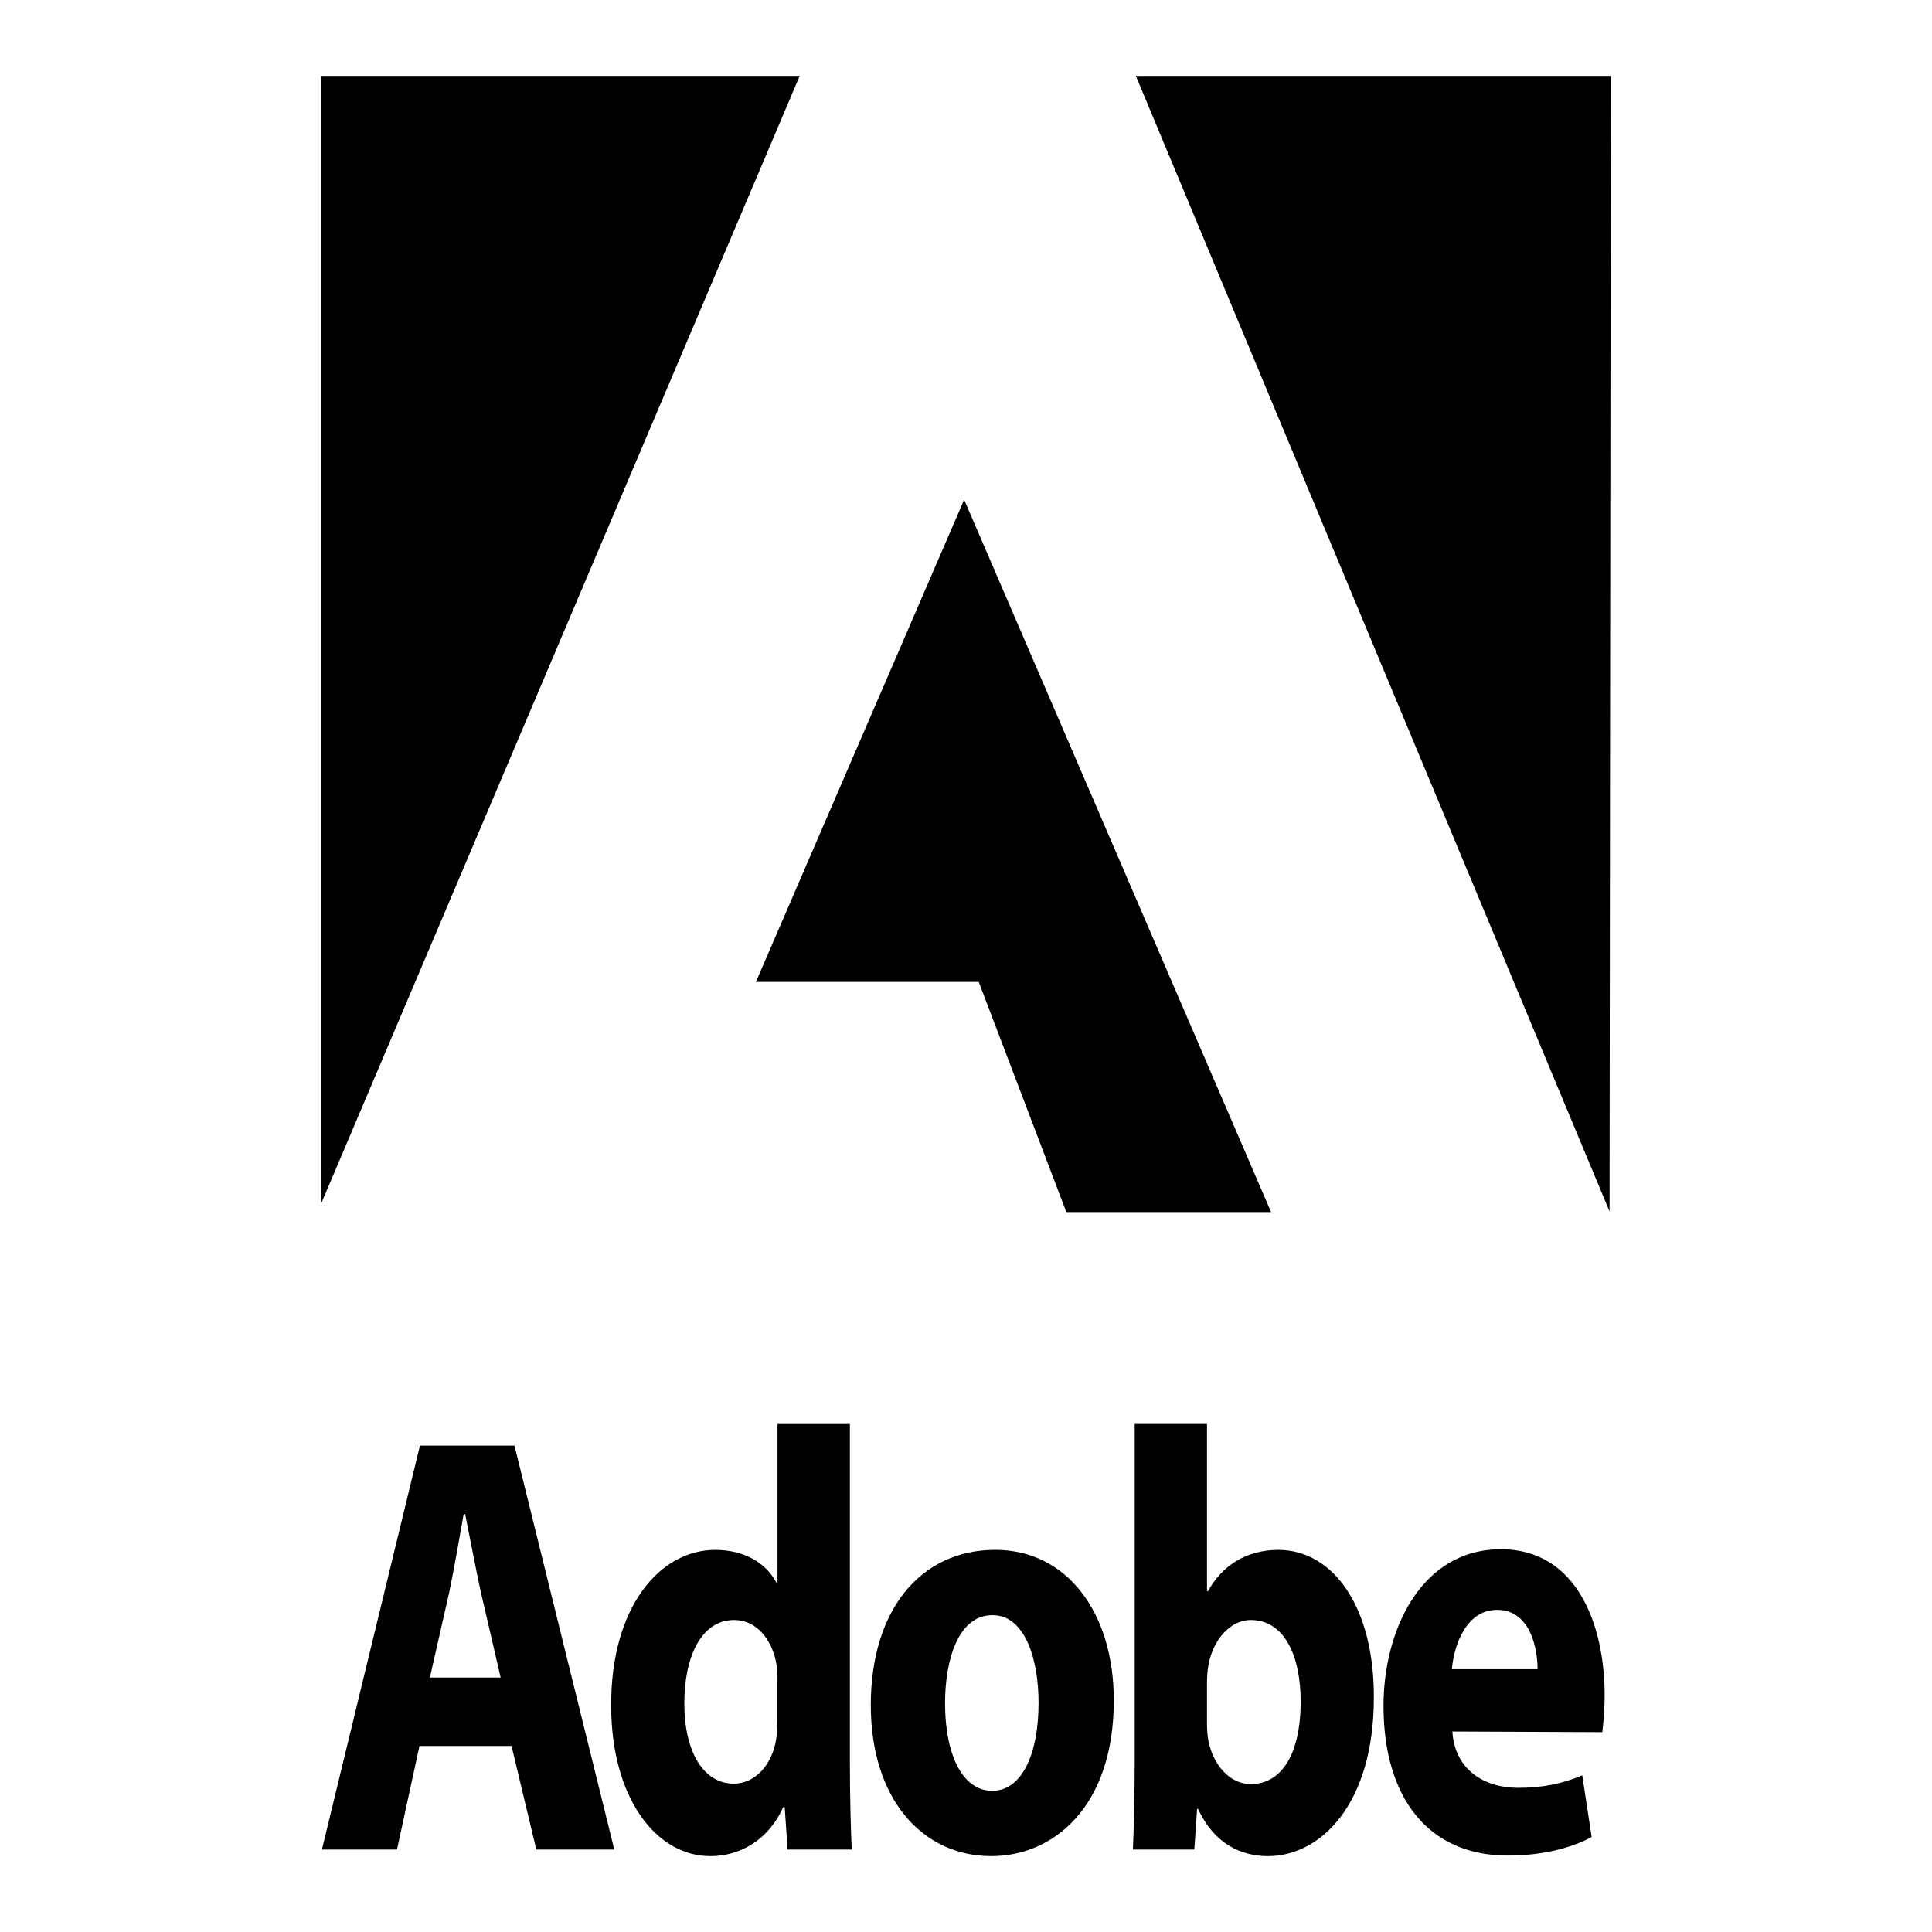
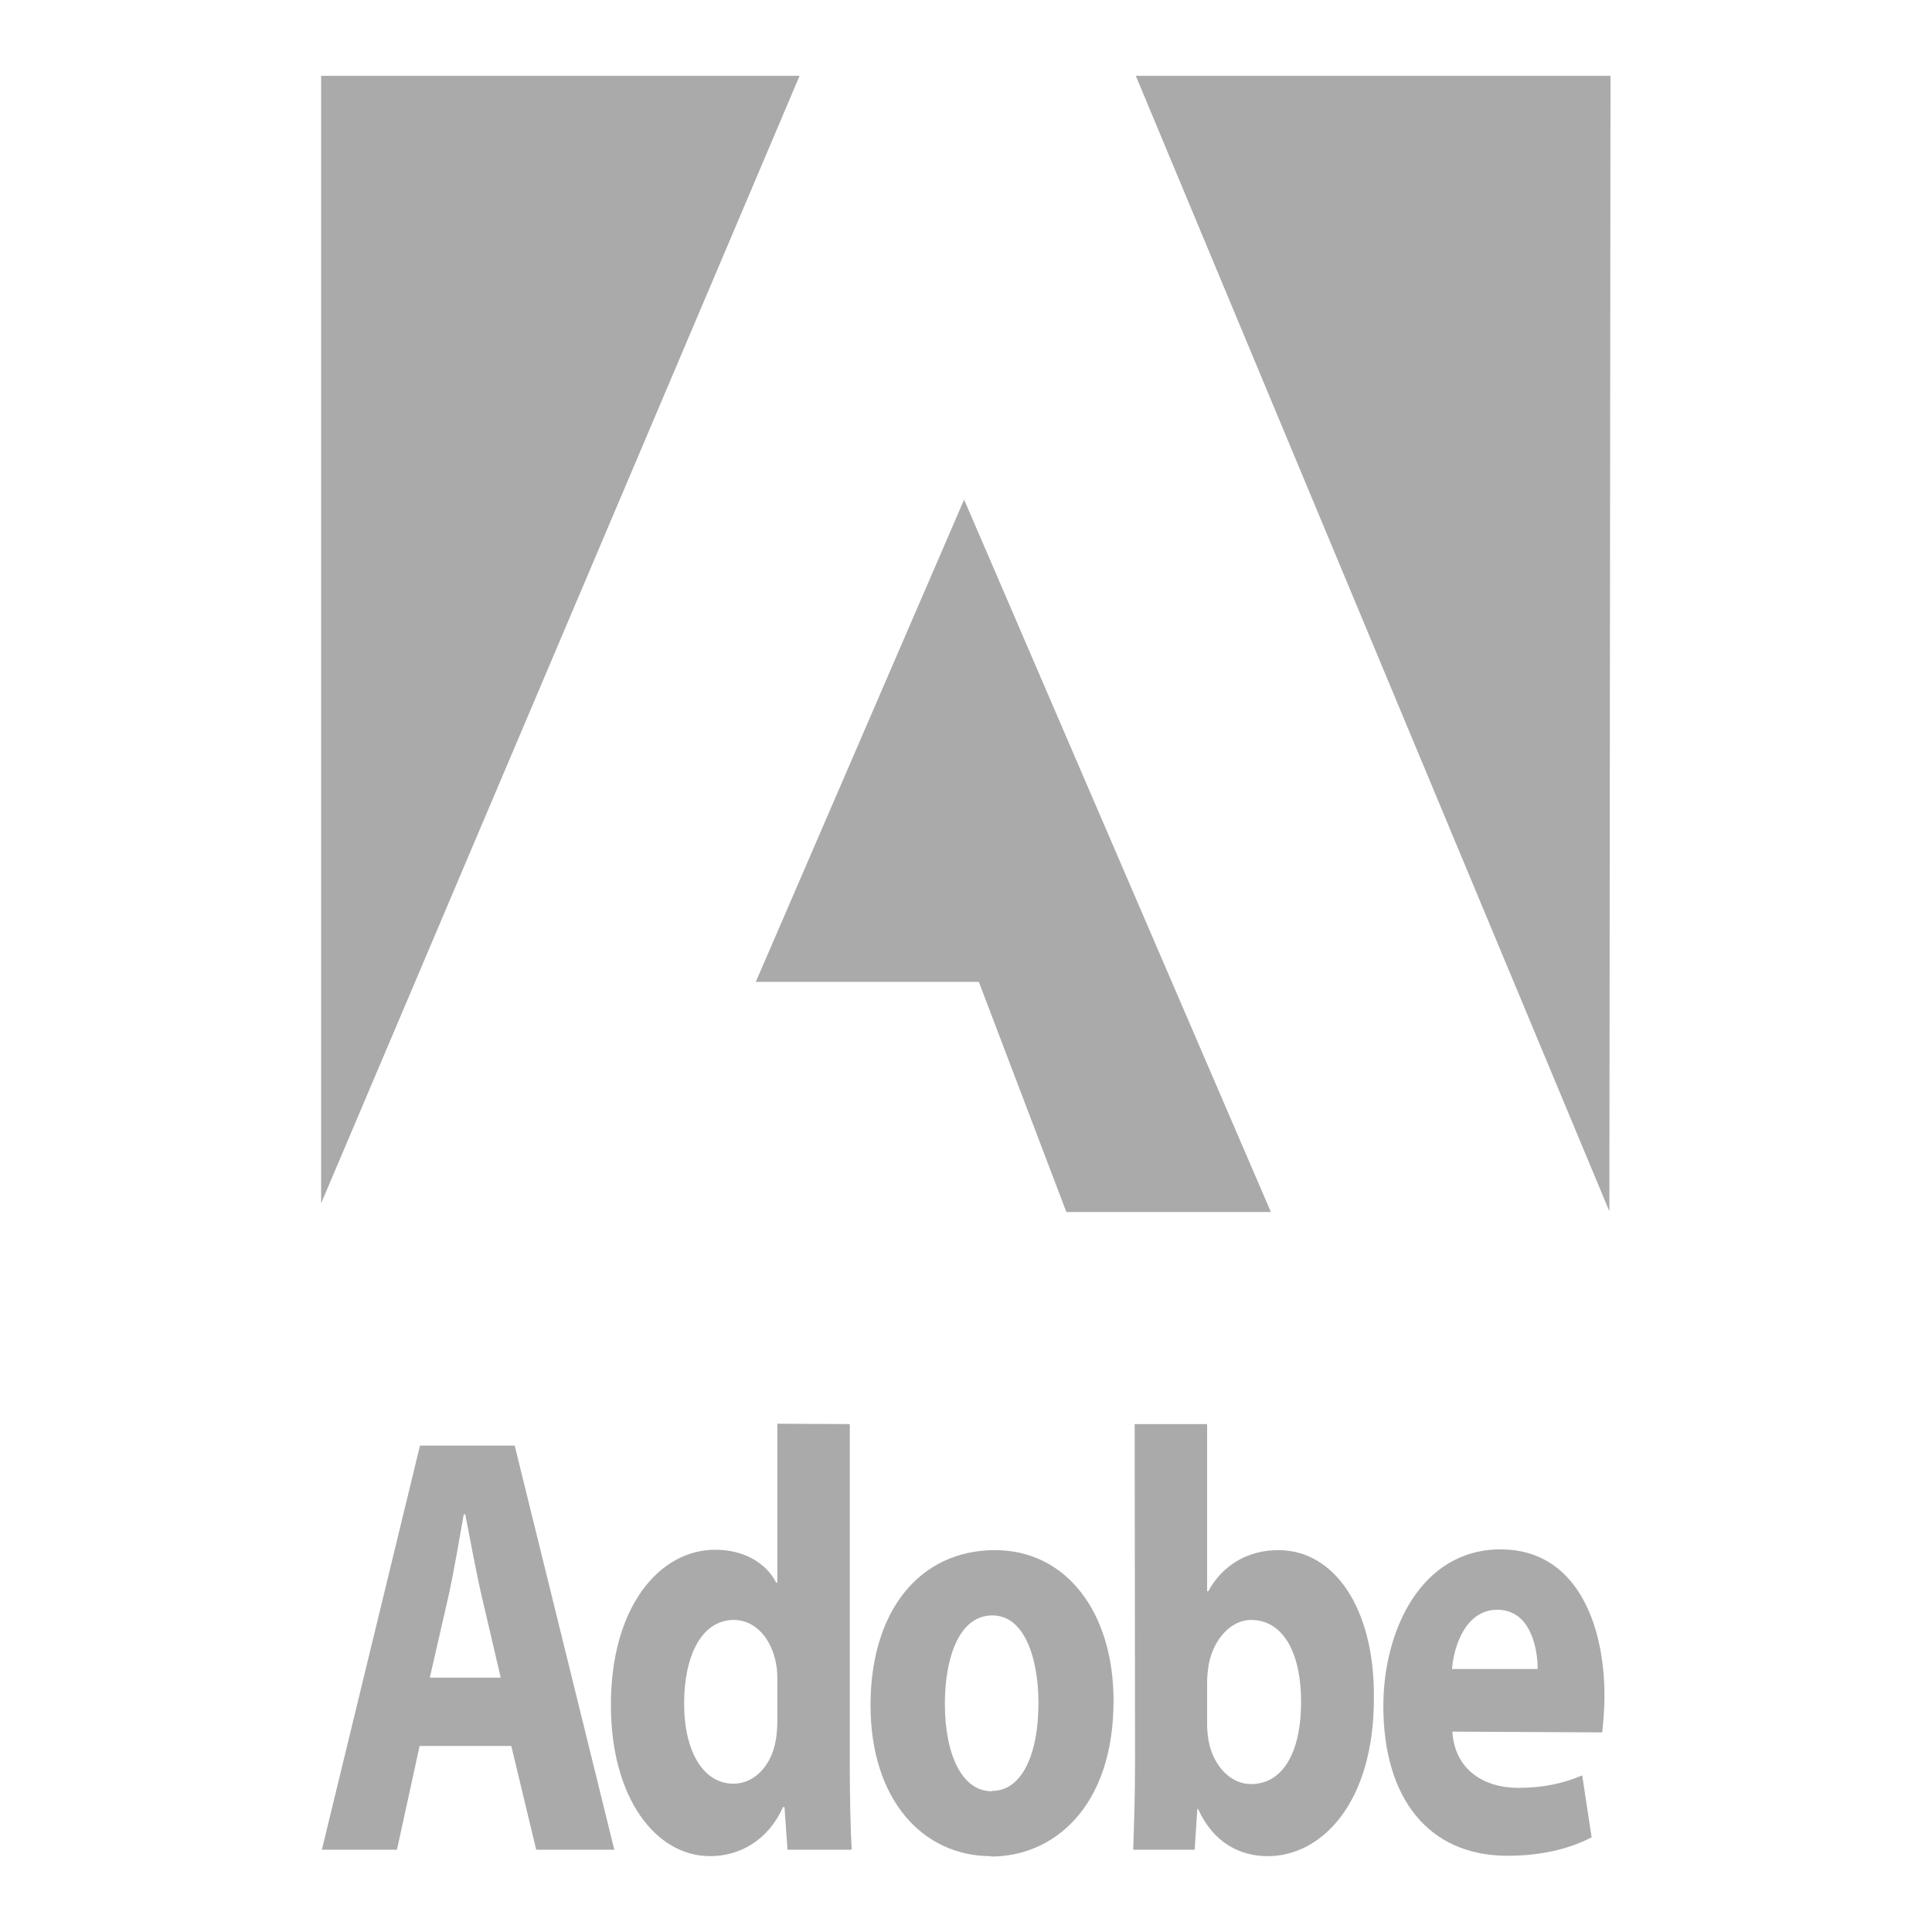
- <svg xmlns="http://www.w3.org/2000/svg" version="1.1" width="512" height="512" viewBox="0 0 512 512">
-   <g>
- </g>
-   <path d="M111.165 462.695l-5.96 27.464h-19.897l25.979-107.059h25.057l26.45 107.059h-20.665l-6.564-27.464h-24.402zM132.679 444.57l-5.273-22.733c-1.372-6.349-2.898-14.428-4.147-20.634h-0.379c-1.116 6.349-2.519 14.438-3.799 20.634l-5.161 22.733h18.759z" fill="#000000" />
-   <path d="M225.229 377.365v89.61c0 8.899 0.236 17.94 0.492 23.183h-17.008l-0.758-11.264h-0.389c-3.789 8.56-11.315 13.005-19.282 13.005-14.602 0-26.317-15.698-26.317-39.865-0.123-26.041 12.831-41.298 27.577-41.298 7.701 0 13.496 3.481 16.231 8.724h0.266v-42.087h19.19zM206.039 445.502c0-1.413 0-2.99-0.266-4.423-1.106-6.543-5.274-11.766-11.192-11.766-8.816 0-13.23 9.861-13.23 22.087 0 13.026 5.181 21.289 13.097 21.289 5.53 0 10.066-4.782 11.223-11.612 0.256-1.587 0.358-3.492 0.358-5.397v-10.178z" fill="#000000" />
-   <path d="M262.625 491.889c-18.002 0-31.857-14.919-31.857-40.038 0-25.078 13.107-41.124 32.994-41.124 18.78 0 31.406 16.363 31.406 39.885 0 28.283-16.046 41.278-32.399 41.278h-0.144zM263.024 474.573c7.577 0 12.206-9.329 12.206-23.327 0-11.428-3.533-23.214-12.206-23.214-9.063 0-12.575 11.776-12.575 23.368 0 13.168 4.403 23.173 12.442 23.173h0.133z" fill="#000000" />
-   <path d="M300.708 377.365h19.159v44.308h0.276c3.615-6.635 10.055-10.937 18.596-10.937 14.756 0 25.477 15.411 25.344 39.23 0 27.966-13.978 41.933-28.078 41.933-7.219 0-14.264-3.338-18.524-12.534h-0.236l-0.738 10.793h-16.281c0.246-5.099 0.481-14.438 0.481-23.183v-89.61zM319.867 457.113c0 1.577 0.154 2.99 0.389 4.281 1.25 6.359 5.714 11.418 11.172 11.418 8.182 0 13.261-7.906 13.261-21.893 0-12.073-4.281-21.606-13.261-21.606-5.13 0-9.923 4.935-11.172 11.919-0.236 1.444-0.389 2.857-0.389 4.464v11.418z" fill="#000000" />
-   <path d="M384.891 458.865c0.645 10.178 8.469 14.93 17.387 14.93 6.523 0 11.848-1.096 17.029-3.318l2.498 16.363c-6.277 3.318-13.967 4.905-22.282 4.905-20.941 0-32.88-15.237-32.88-39.7 0-19.722 9.8-41.482 31.12-41.482 19.856 0 27.484 19.548 27.484 38.789 0 4.127-0.399 7.772-0.625 9.687l-39.731-0.174zM407.47 442.348c0-5.735-2.038-15.719-10.721-15.719-8.182 0-11.459 9.339-11.981 15.719h22.702z" fill="#000000" />
-   <path d="M336.845 321.209l-81.337-188.795-55.184 127.806h59.054l23.214 60.99z" fill="#000000" />
-   <path d="M301.015 20.111l125.532 300.943 0.327-300.943z" fill="#000000" />
-   <path d="M85.125 20.111v298.824l126.802-298.824z" fill="#000000" />
+ <svg xmlns="http://www.w3.org/2000/svg" version="1.1" id="Calque_1" x="0px" y="0px" viewBox="0 0 512 512" style="enable-background:new 0 0 512 512;" xml:space="preserve">
+   <style type="text/css">
+ 	.st0{fill:#AAAAAA;}
+ </style>
+   <path class="st0" d="M111.2,462.7l-6,27.5H85.3l26-107.1h25.1l26.4,107.1h-20.7l-6.6-27.5H111.2L111.2,462.7z M132.7,444.6  l-5.3-22.7c-1.4-6.3-2.9-14.4-4.1-20.6h-0.4c-1.1,6.3-2.5,14.4-3.8,20.6l-5.2,22.7H132.7L132.7,444.6z" />
+   <path class="st0" d="M225.2,377.4V467c0,8.9,0.2,17.9,0.5,23.2h-17l-0.8-11.3h-0.4c-3.8,8.6-11.3,13-19.3,13  c-14.6,0-26.3-15.7-26.3-39.9c-0.1-26,12.8-41.3,27.6-41.3c7.7,0,13.5,3.5,16.2,8.7h0.3v-42.1L225.2,377.4L225.2,377.4z M206,445.5  c0-1.4,0-3-0.3-4.4c-1.1-6.5-5.3-11.8-11.2-11.8c-8.8,0-13.2,9.9-13.2,22.1c0,13,5.2,21.3,13.1,21.3c5.5,0,10.1-4.8,11.2-11.6  c0.3-1.6,0.4-3.5,0.4-5.4L206,445.5L206,445.5z" />
+   <path class="st0" d="M262.6,491.9c-18,0-31.9-14.9-31.9-40c0-25.1,13.1-41.1,33-41.1c18.8,0,31.4,16.4,31.4,39.9  c0,28.3-16,41.3-32.4,41.3L262.6,491.9L262.6,491.9z M263,474.6c7.6,0,12.2-9.3,12.2-23.3c0-11.4-3.5-23.2-12.2-23.2  c-9.1,0-12.6,11.8-12.6,23.4c0,13.2,4.4,23.2,12.4,23.2L263,474.6L263,474.6z" />
+   <path class="st0" d="M300.7,377.4h19.2v44.3h0.3c3.6-6.6,10.1-10.9,18.6-10.9c14.8,0,25.5,15.4,25.3,39.2c0,28-14,41.9-28.1,41.9  c-7.2,0-14.3-3.3-18.5-12.5h-0.2l-0.7,10.8h-16.3c0.2-5.1,0.5-14.4,0.5-23.2L300.7,377.4L300.7,377.4z M319.9,457.1  c0,1.6,0.2,3,0.4,4.3c1.2,6.4,5.7,11.4,11.2,11.4c8.2,0,13.3-7.9,13.3-21.9c0-12.1-4.3-21.6-13.3-21.6c-5.1,0-9.9,4.9-11.2,11.9  c-0.2,1.4-0.4,2.9-0.4,4.5V457.1L319.9,457.1z" />
+   <path class="st0" d="M384.9,458.9c0.6,10.2,8.5,14.9,17.4,14.9c6.5,0,11.8-1.1,17-3.3l2.5,16.4c-6.3,3.3-14,4.9-22.3,4.9  c-20.9,0-32.9-15.2-32.9-39.7c0-19.7,9.8-41.5,31.1-41.5c19.9,0,27.5,19.5,27.5,38.8c0,4.1-0.4,7.8-0.6,9.7L384.9,458.9L384.9,458.9  z M407.5,442.3c0-5.7-2-15.7-10.7-15.7c-8.2,0-11.5,9.3-12,15.7H407.5z" />
+   <path class="st0" d="M336.8,321.2l-81.3-188.8l-55.2,127.8h59.1l23.2,61L336.8,321.2z" />
+   <path class="st0" d="M301,20.1l125.5,300.9l0.3-300.9L301,20.1z" />
+   <path class="st0" d="M85.1,20.1v298.8L211.9,20.1L85.1,20.1z" />
</svg>
